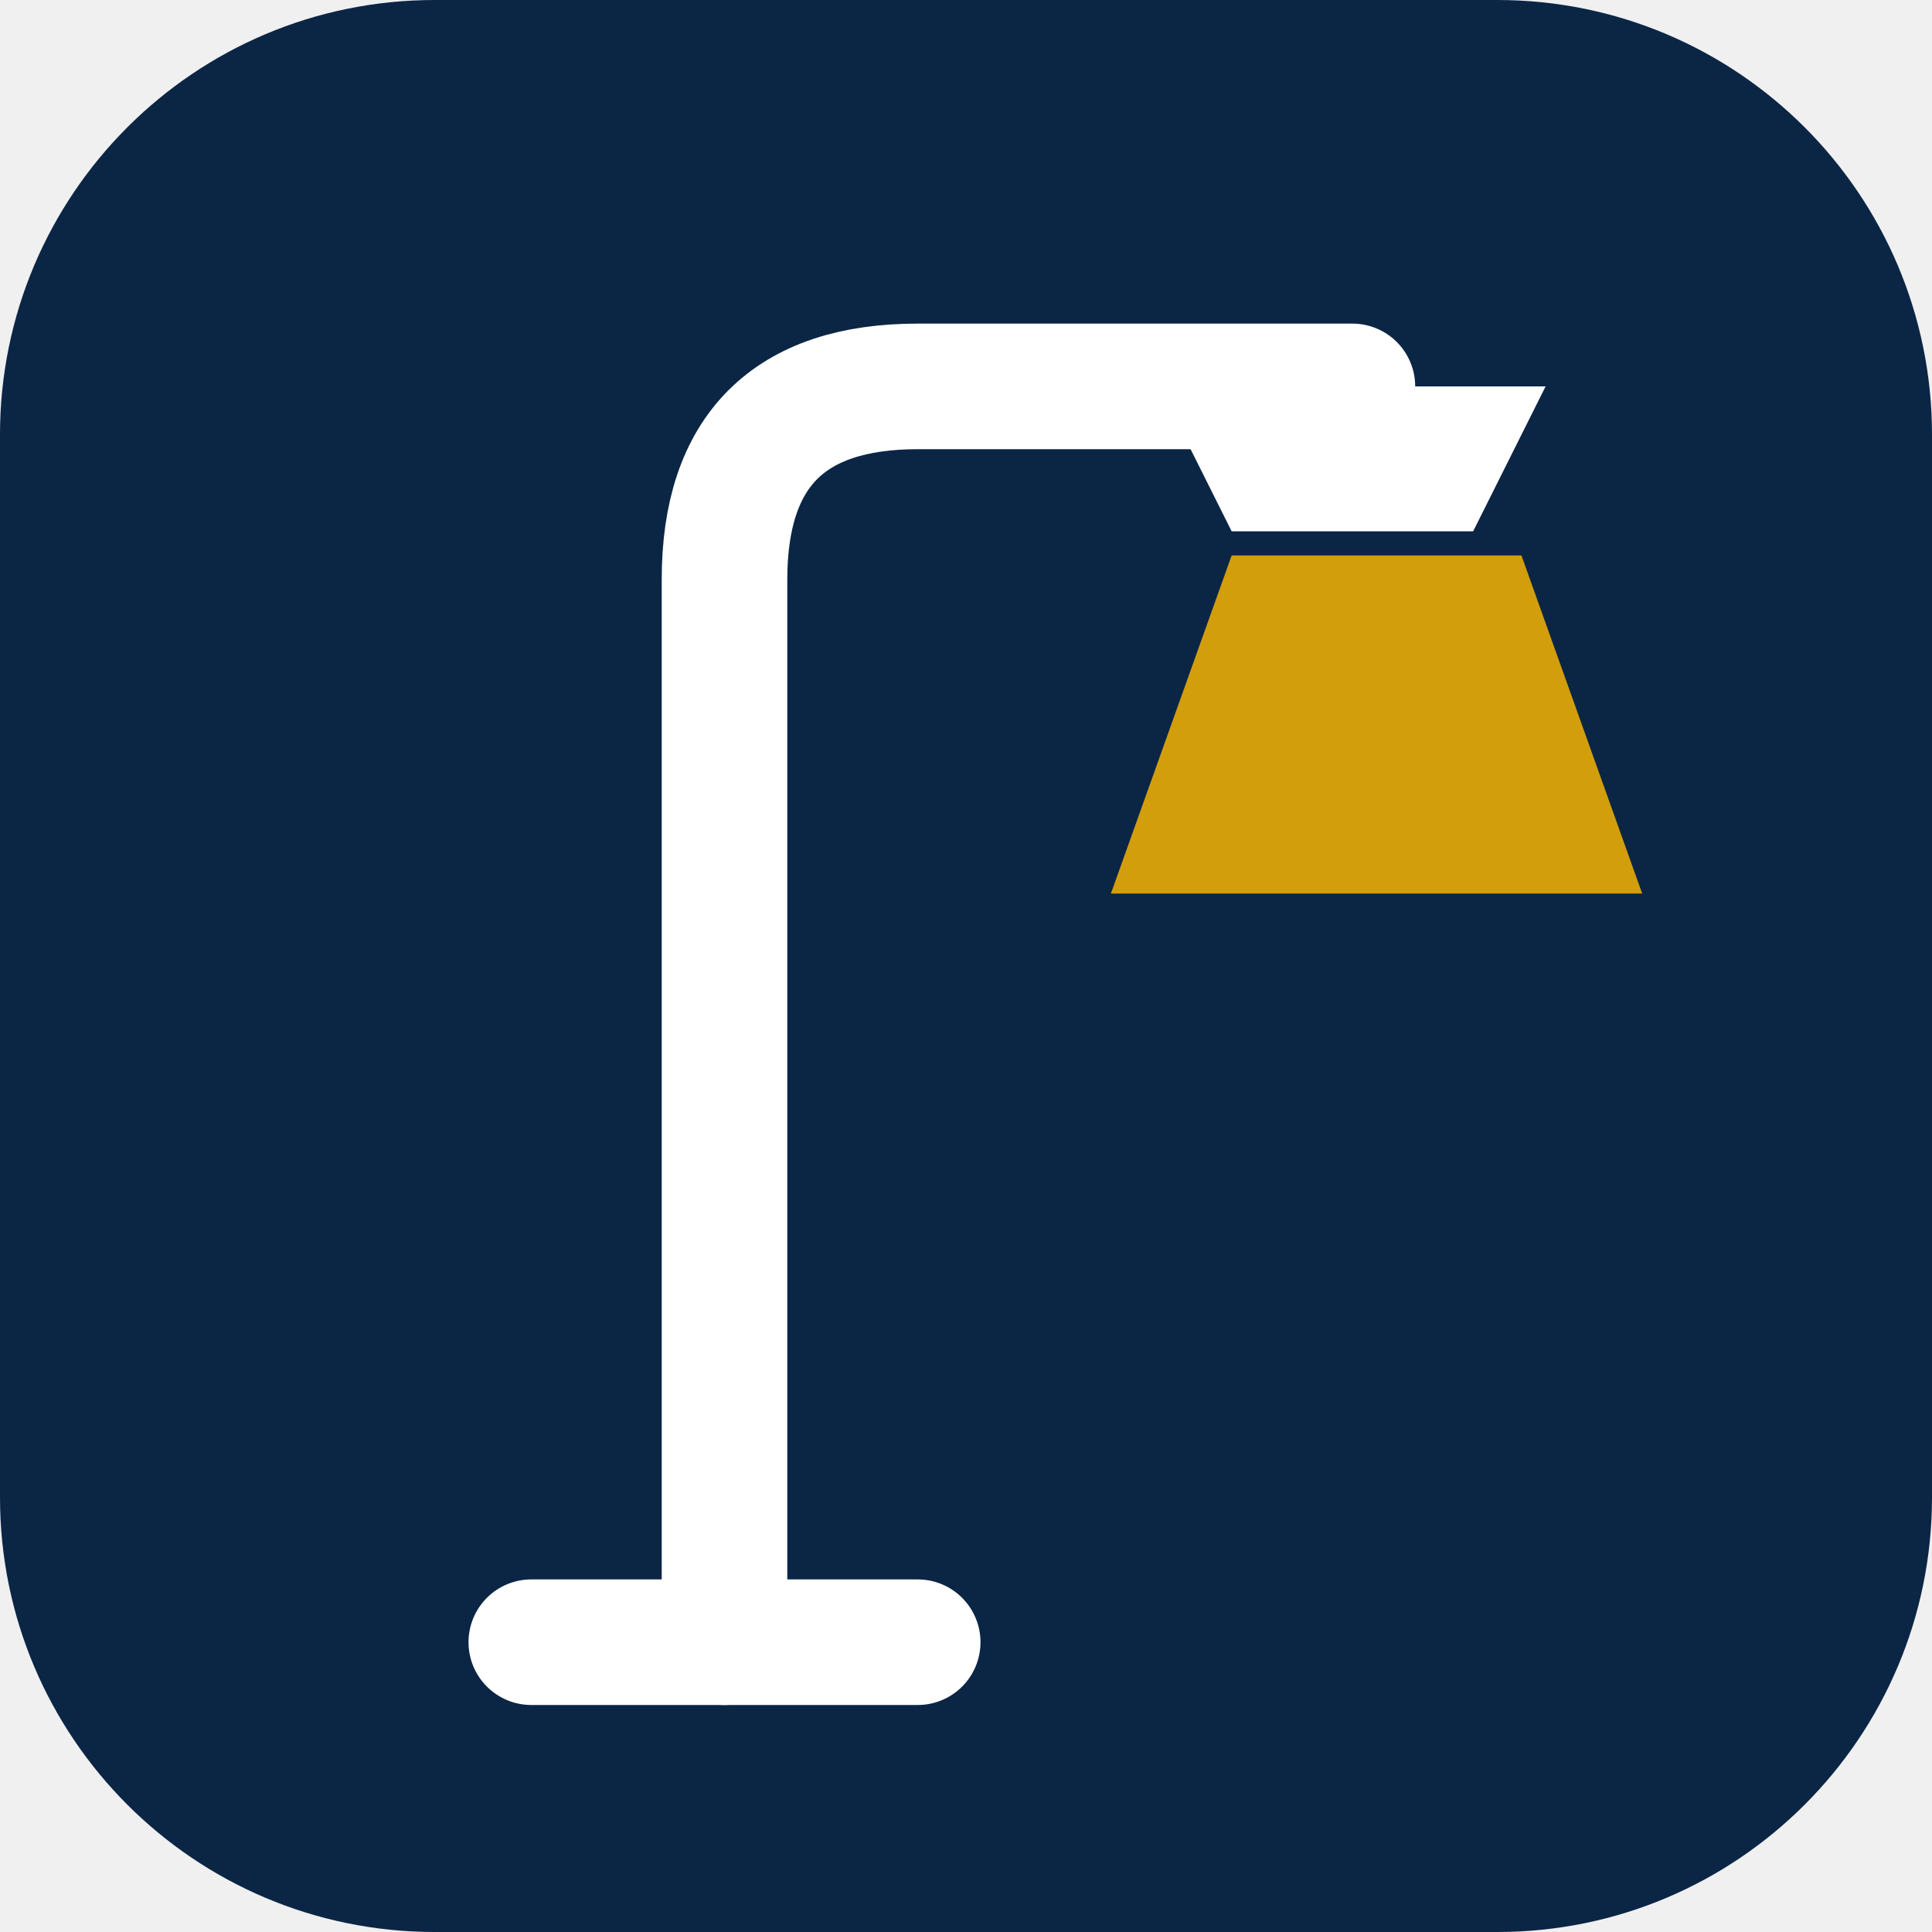
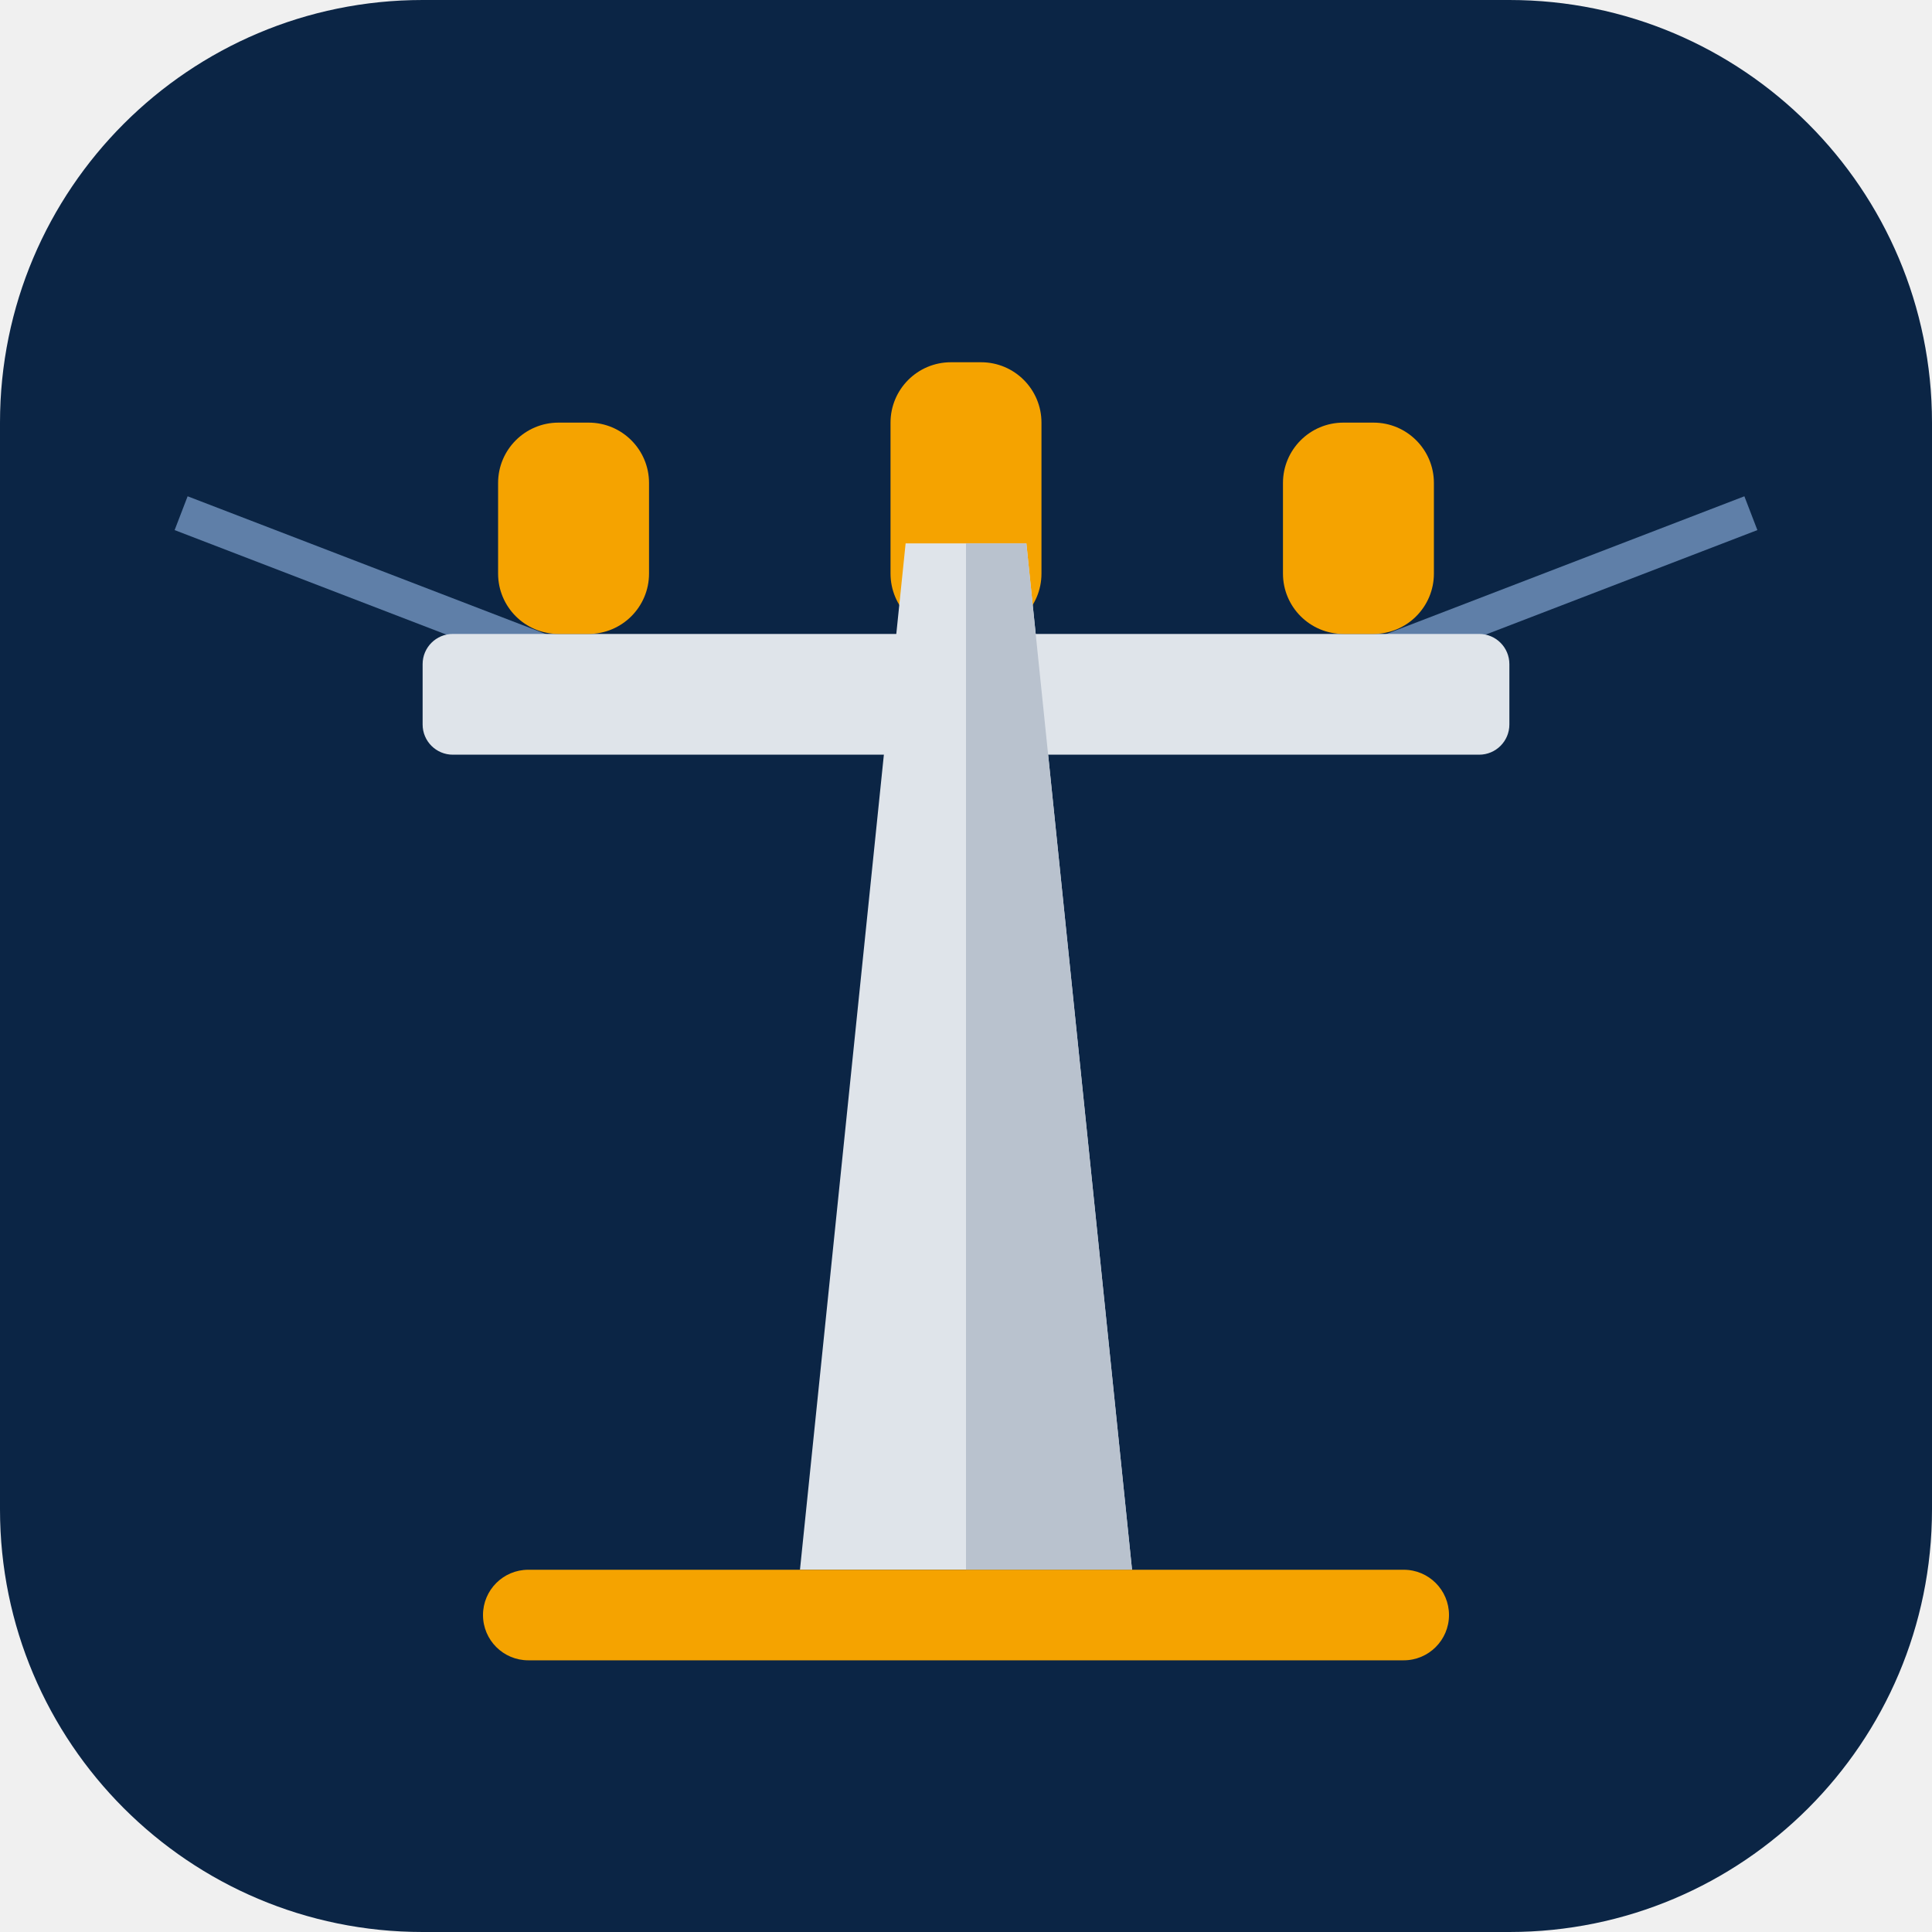
- <svg xmlns="http://www.w3.org/2000/svg" viewBox="0 0 40 40" width="40" height="40">
-   <rect width="40" height="40" rx="9" fill="#0b2545" />
-   <path d="M15 34V12q0-4 4-4h9" fill="none" stroke="#fff" stroke-width="2.6" stroke-linecap="round" />
-   <path d="M24 8h8l-1.5 3h-5z" fill="#fff" />
-   <path d="M25.5 11.5l-2.5 7h11l-2.5-7z" fill="#f5b301" opacity="0.85" />
-   <path d="M11 34h8" stroke="#fff" stroke-width="2.6" stroke-linecap="round" />
+ <svg xmlns="http://www.w3.org/2000/svg" viewBox="0 0 64 64" width="64" height="64" role="img" aria-label="SLJ Enterprises">
+   <rect width="64" height="64" rx="14" fill="#0b2545" />
+   <path d="M6 17q13 5 13 5M45 22q13-5 13-5" fill="none" stroke="#5f7fa8" stroke-width="1.2" />
+   <rect x="14" y="21" width="36" height="4" rx="1" fill="#dfe4ea" />
+   <rect x="16.5" y="14" width="5" height="7" rx="2" fill="#f5a300" />
+   <rect x="29.5" y="12" width="5" height="9" rx="2" fill="#f5a300" />
+   <rect x="42.5" y="14" width="5" height="7" rx="2" fill="#f5a300" />
+   <path d="M30 18h4l3.5 34h-11z" fill="#dfe4ea" />
+   <path d="M32 18h2l3.5 34H32z" fill="#b9c2ce" />
+   <rect x="16" y="52" width="32" height="3" rx="1.5" fill="#f5a300" />
</svg>
